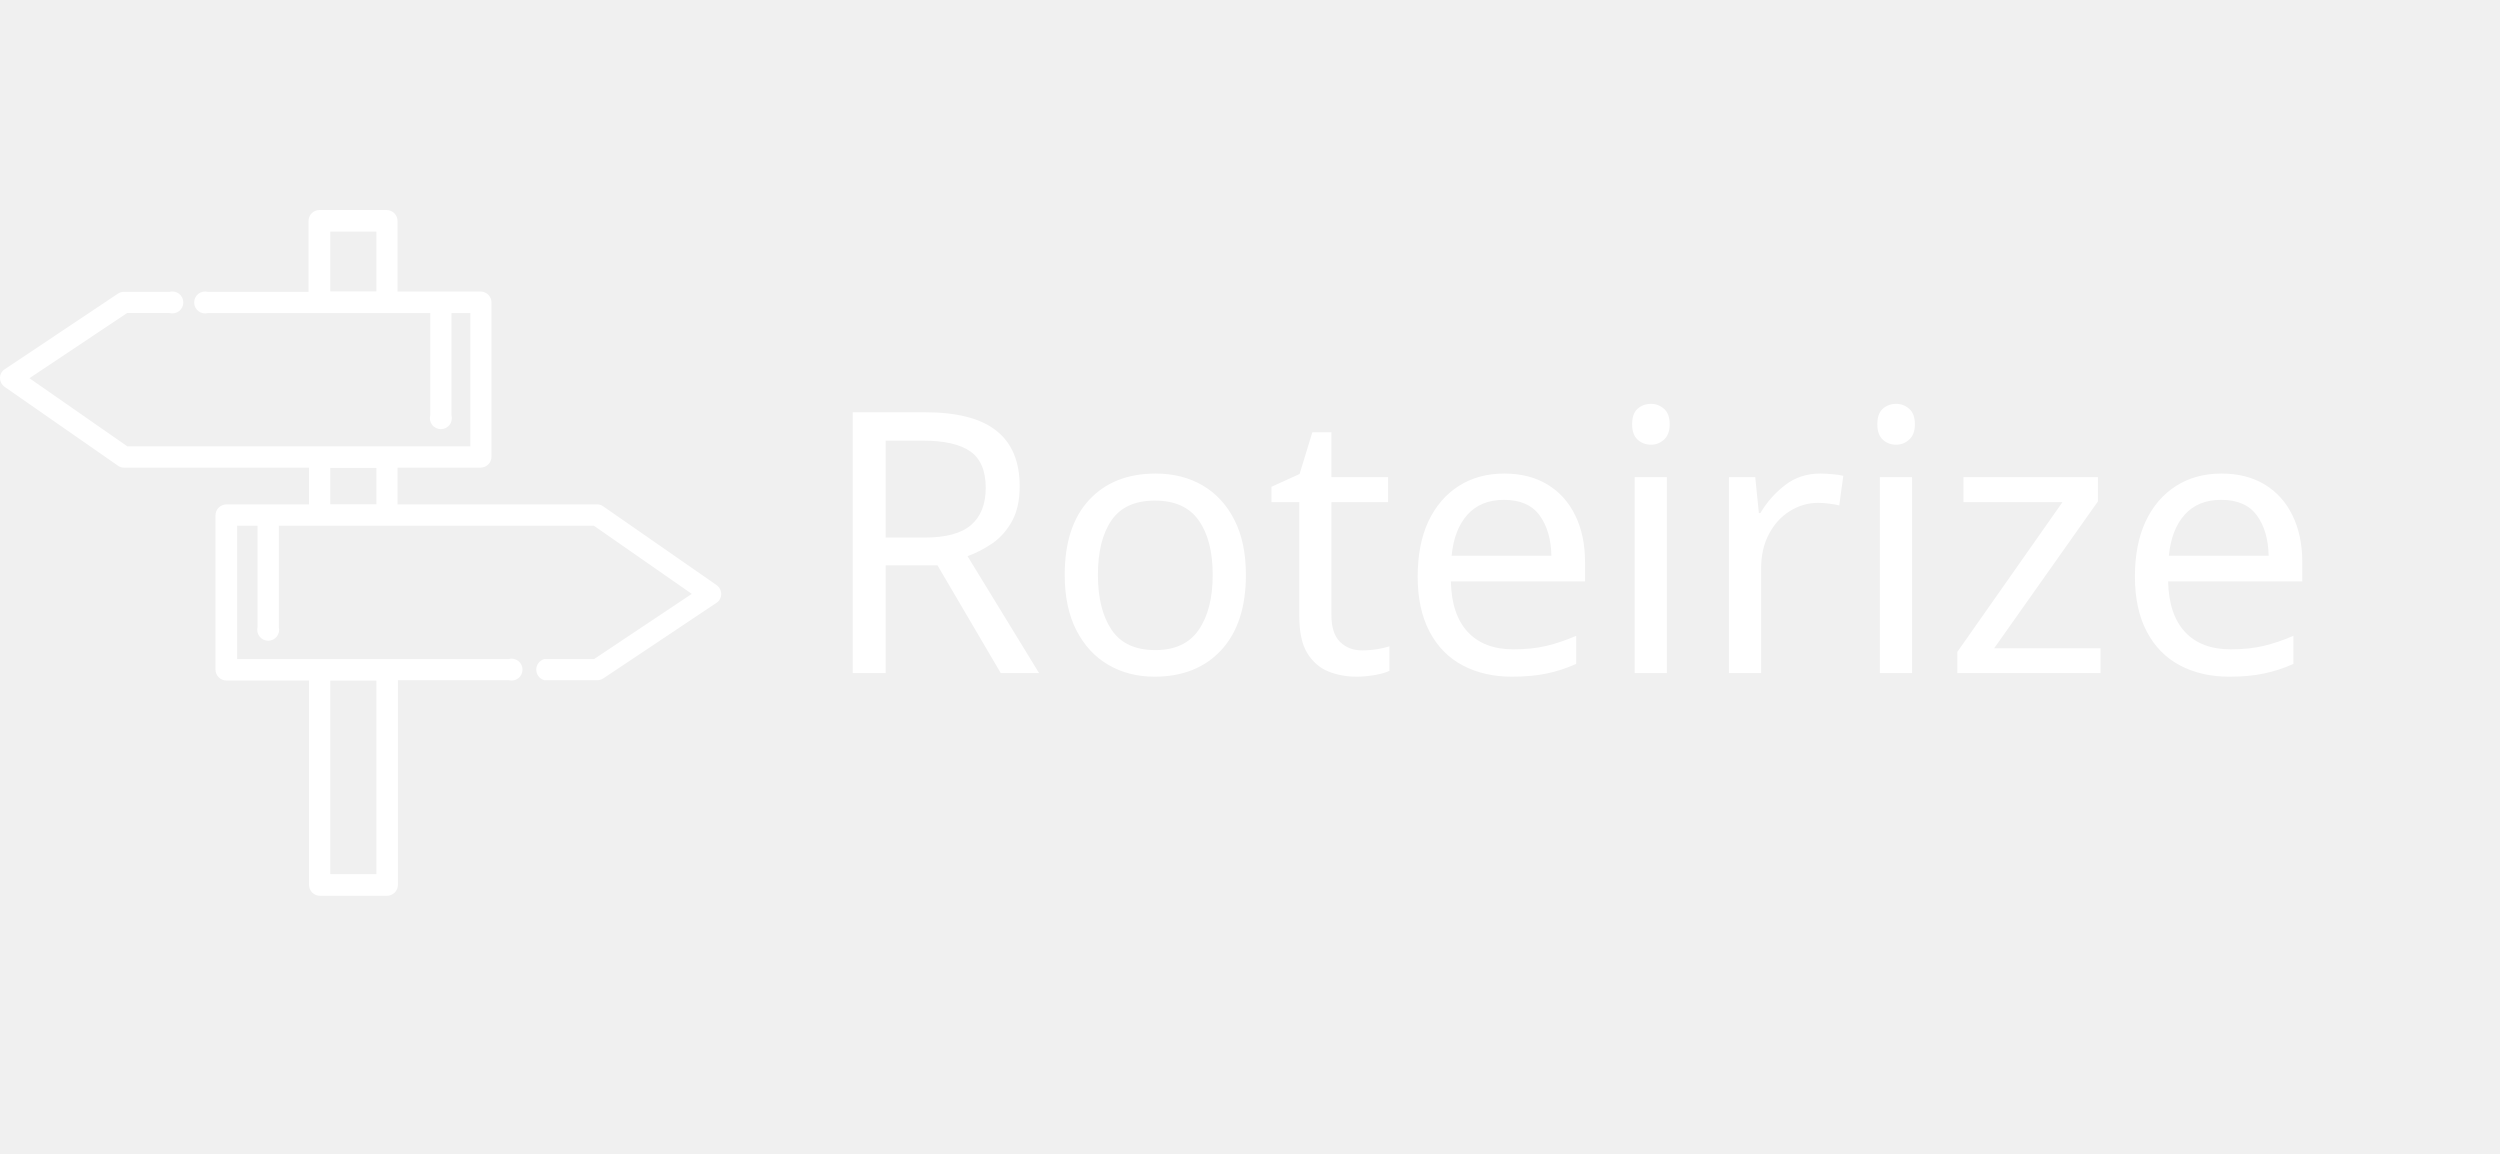
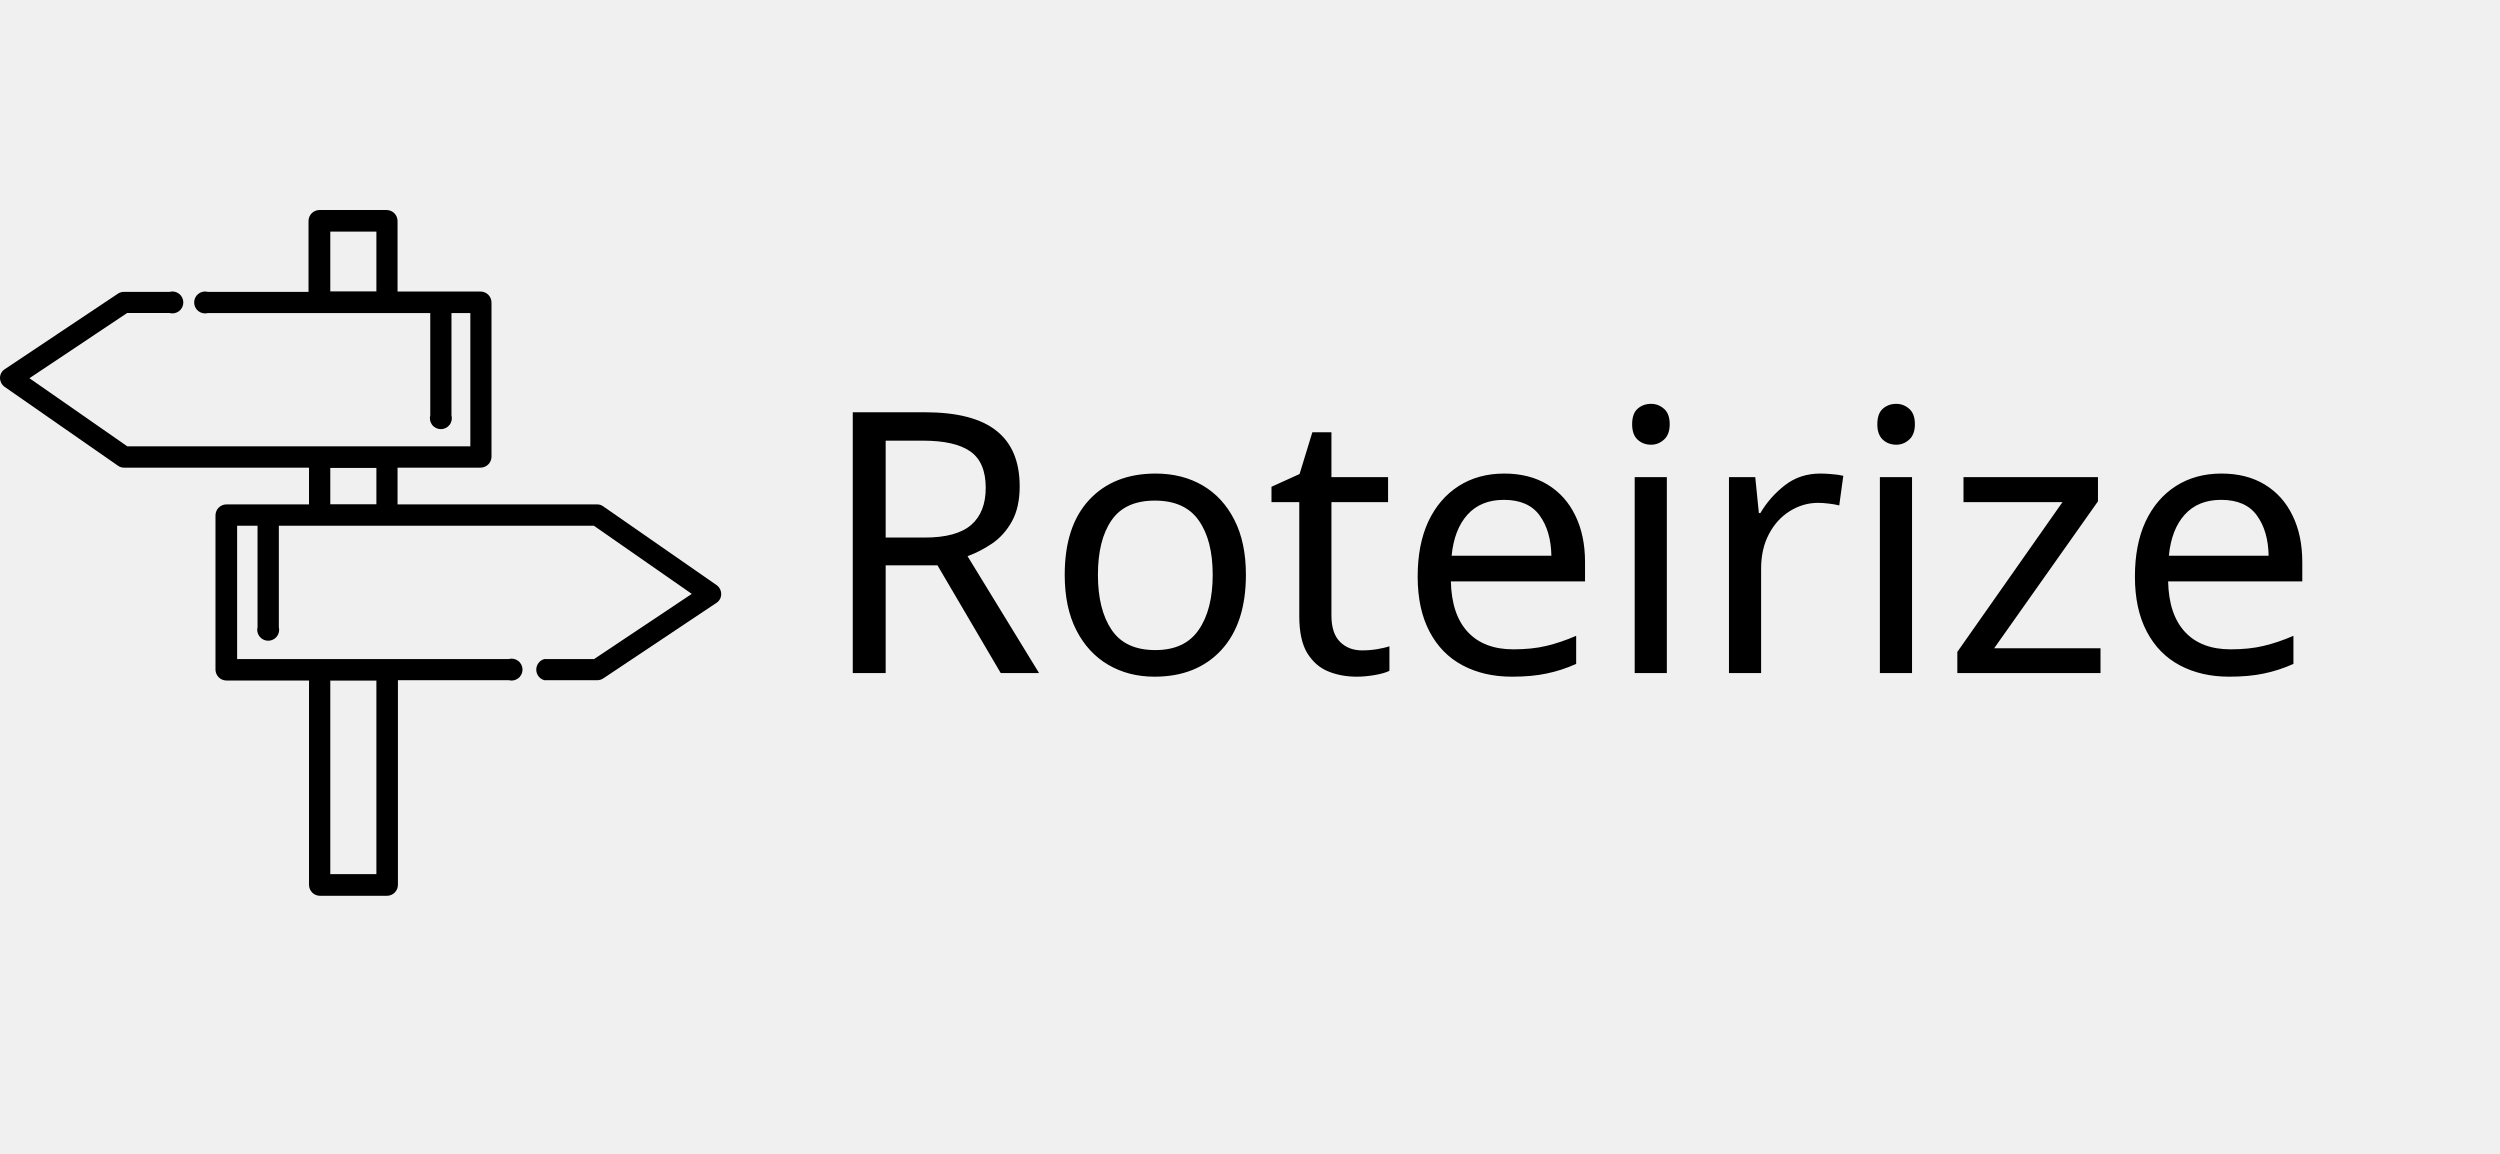
- <svg xmlns="http://www.w3.org/2000/svg" viewBox="0 0 260 120">
-   <g fill="#fff">
+ <svg xmlns="http://www.w3.org/2000/svg" viewBox="0 0 260 120" class="fill-current text-green-500">
+   <g>
    <svg viewBox="0 0 285 271" width="75" height="75" x="0" y="20">
      <path d="m283.22,148.25l-44.81-31.13c-.69-.51-1.53-.79-2.39-.78h-78.91v-14.53h32.79c1.15,0,2.25-.46,3.07-1.27.81-.81,1.27-1.92,1.27-3.07v-60.92c0-1.15-.46-2.25-1.27-3.07-.81-.81-1.92-1.27-3.07-1.27h-32.79V4.34c0-1.15-.46-2.25-1.27-3.07-.81-.81-1.92-1.27-3.07-1.27h-26.5c-2.4,0-4.34,1.94-4.34,4.34v28.01h-39.73c-1.3-.35-2.7-.08-3.77.74-1.07.82-1.7,2.09-1.7,3.45s.63,2.62,1.7,3.44c1.07.82,2.47,1.09,3.77.74h87.84v40.41c-.35,1.3-.08,2.7.74,3.77.82,1.07,2.1,1.7,3.45,1.7s2.62-.63,3.45-1.7c.82-1.07,1.09-2.47.74-3.77v-40.41h7.46v52.68H50.32l-38.69-26.93,38.61-25.76h16.74c1.3.35,2.7.08,3.77-.74,1.07-.82,1.7-2.09,1.7-3.44s-.63-2.62-1.7-3.45c-1.07-.82-2.47-1.09-3.77-.74h-18c-.83,0-1.65.24-2.34.69L1.87,62.92C.7,63.67,0,64.96,0,66.34c0,1.39.66,2.69,1.78,3.51l44.81,31.18c.69.51,1.53.79,2.39.78h73.14v14.53h-32.62c-2.39,0-4.34,1.94-4.34,4.34v60.92c0,1.15.46,2.25,1.27,3.07.81.81,1.92,1.27,3.07,1.27h32.62v80.74c0,1.15.46,2.25,1.27,3.07.81.81,1.92,1.27,3.07,1.27h26.46c1.15,0,2.25-.46,3.07-1.27.81-.81,1.27-1.92,1.27-3.07v-80.87h43.77c1.31.35,2.7.08,3.77-.74,1.07-.82,1.7-2.1,1.7-3.44s-.63-2.62-1.7-3.44c-1.07-.82-2.47-1.09-3.77-.74h-107.32v-52.68h8.07v40.06c-.32,1.3-.03,2.67.79,3.72.82,1.05,2.08,1.67,3.42,1.67s2.6-.62,3.42-1.67c.82-1.05,1.11-2.43.79-3.72v-40.06h124.5l38.69,26.93-38.61,25.76h-19.65c-1.89.51-3.2,2.23-3.2,4.18s1.31,3.67,3.2,4.18h20.91c.83,0,1.65-.24,2.34-.69l44.77-29.88c1.16-.75,1.87-2.04,1.87-3.43.02-1.4-.65-2.73-1.78-3.56h0ZM148.75,32.17h-18.22V8.54s18.22,0,18.22,0v23.63Zm-18.22,153.8h18.22v76.49h-18.22v-76.49Zm18.22-69.68h-18.22v-14.35s18.22,0,18.22,0v14.35Z" />
    </svg>
    <text font-family="Verdana" font-size="38px" x="85" y="70">Roteirize</text>
  </g>
</svg>
